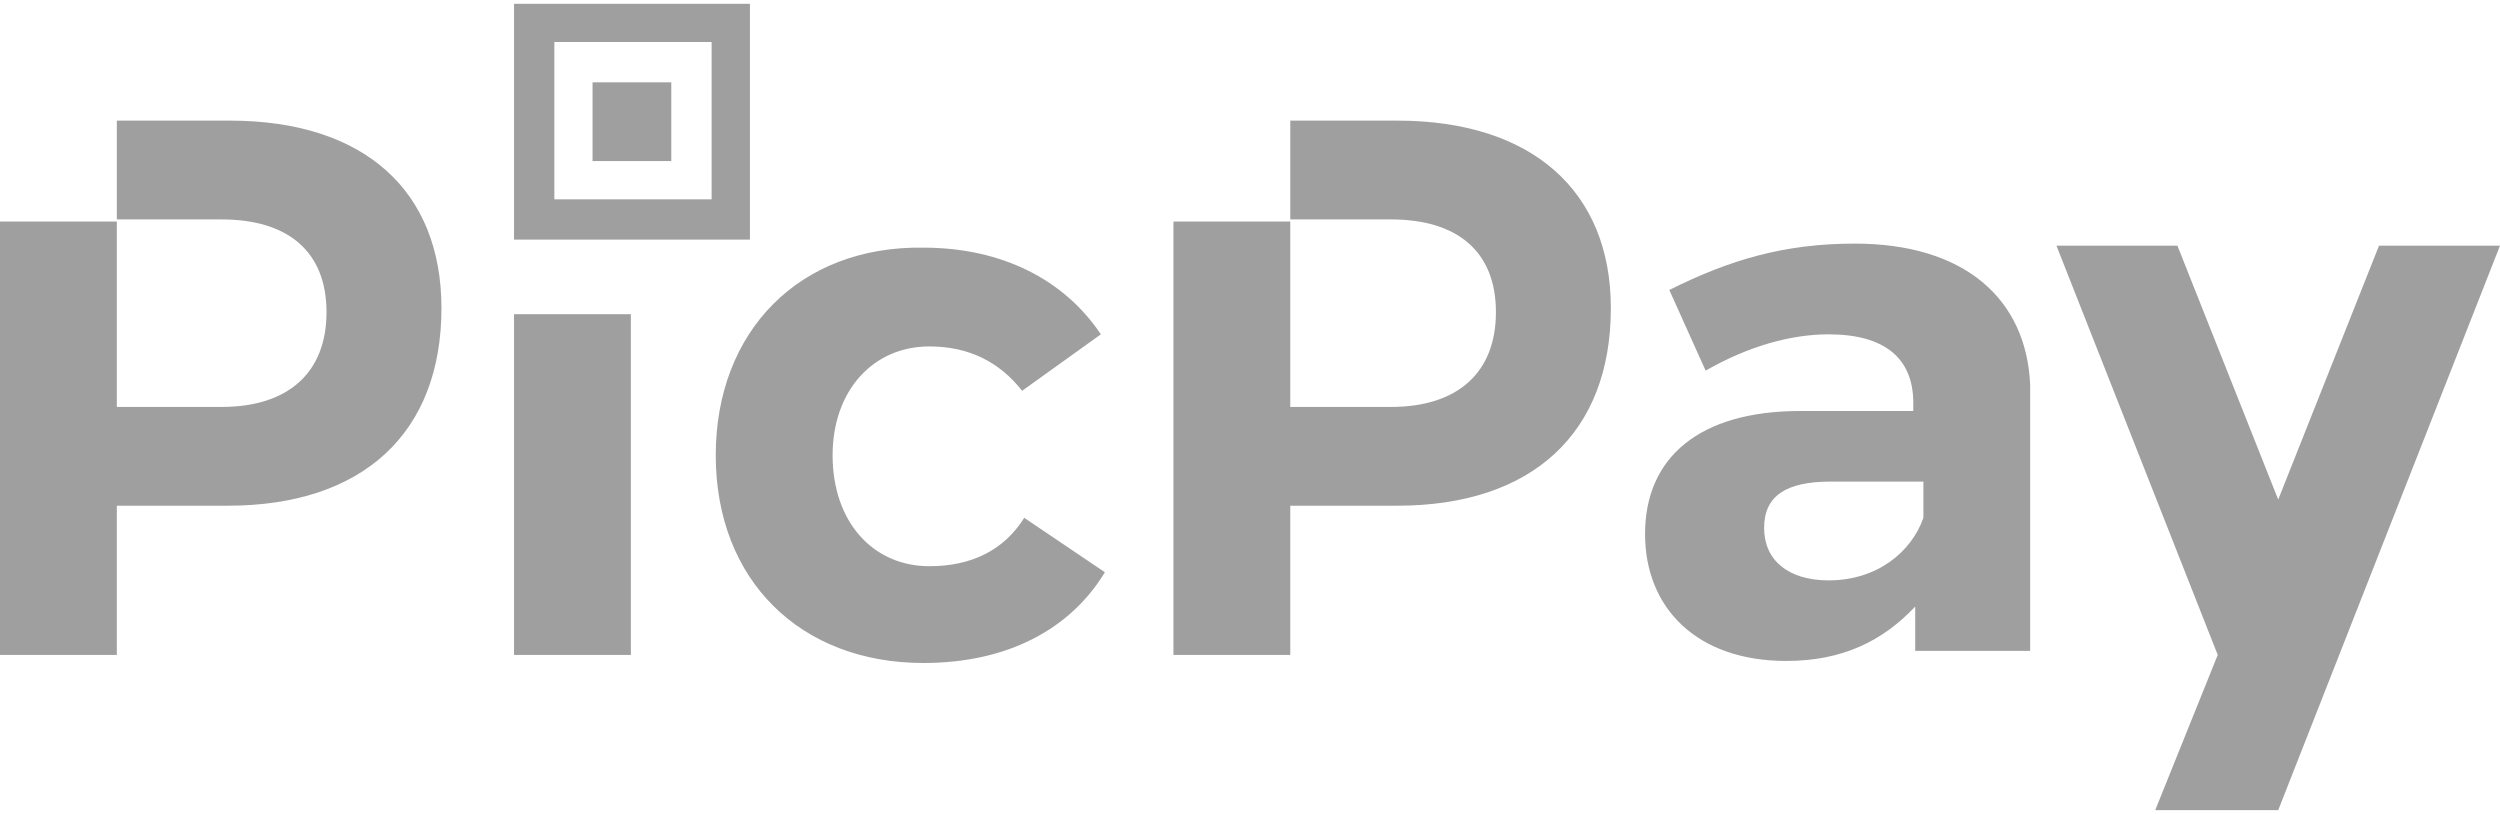
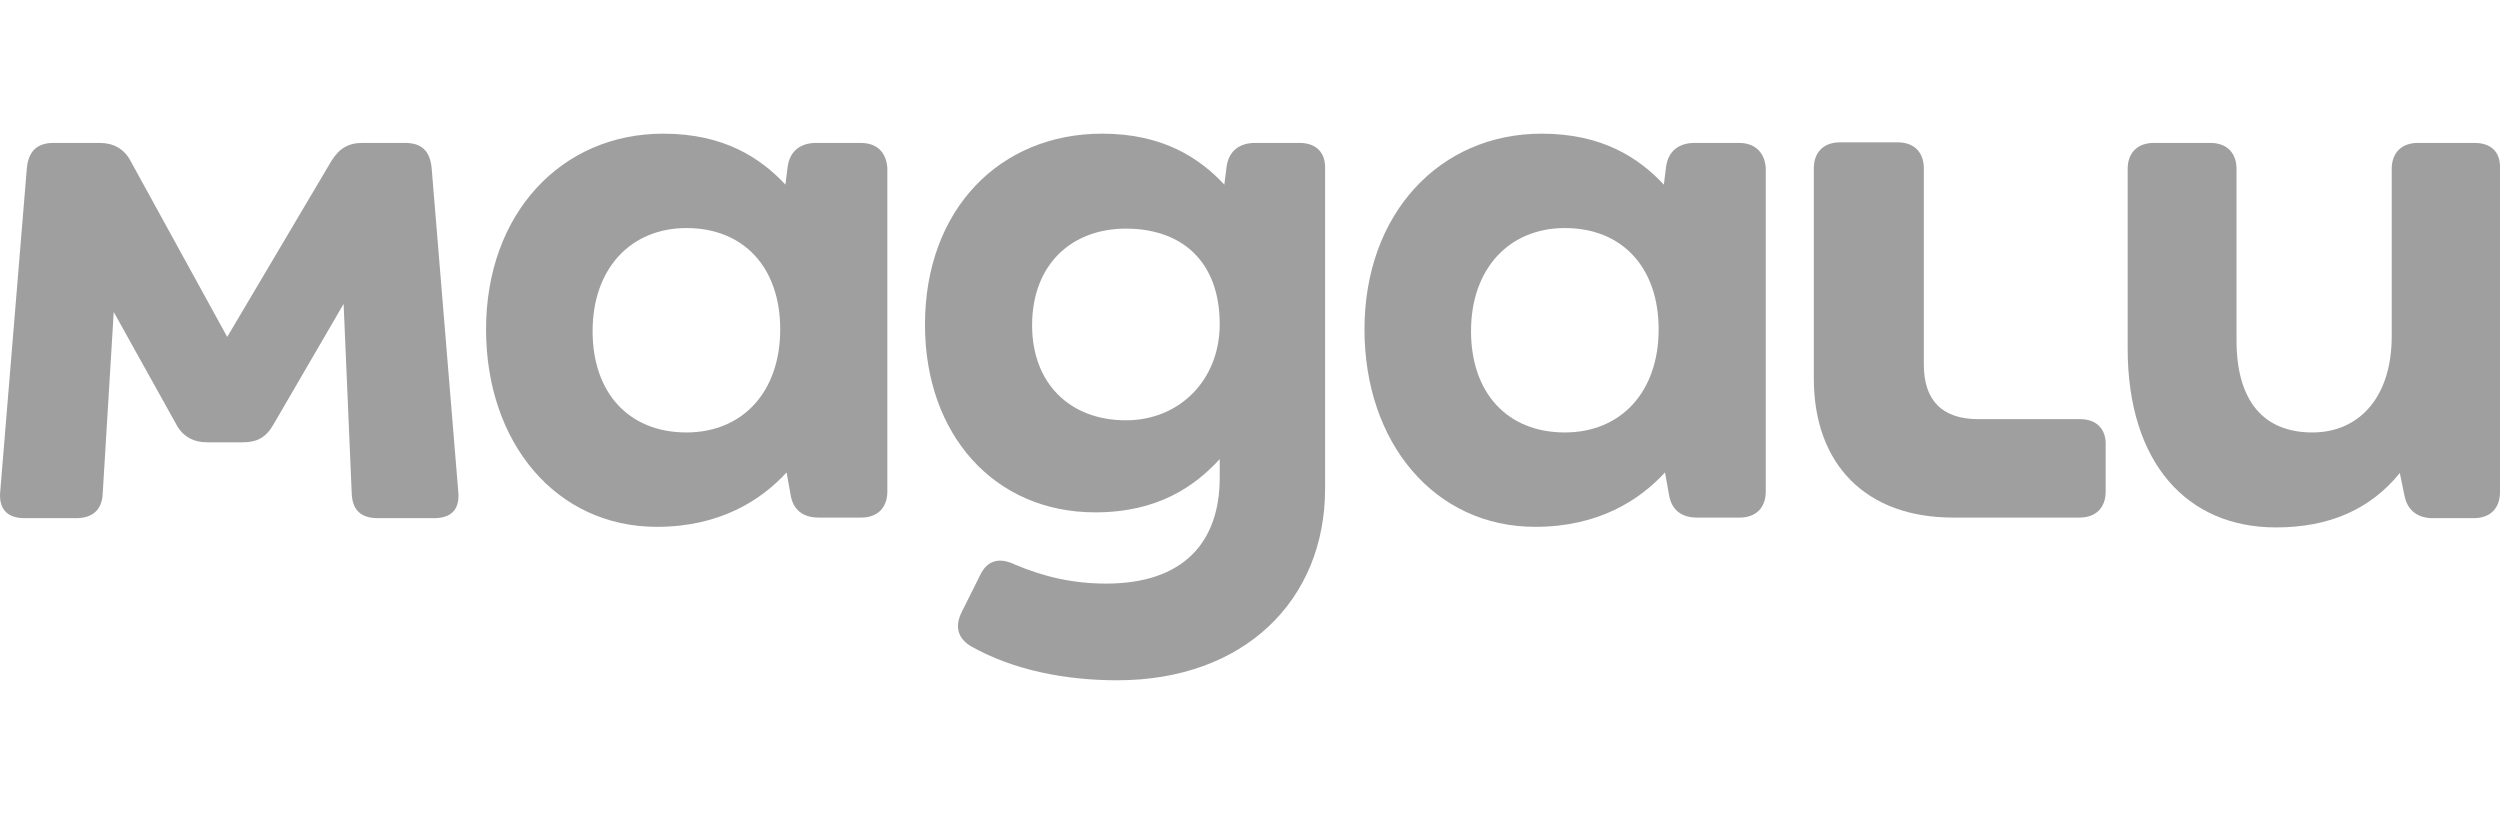
- <svg xmlns="http://www.w3.org/2000/svg" height="140" viewBox=".04 .04 984.42 317.52" width="430">
-   <path d="m202.45 256.43h46v-134.17h-46zm61.92-225.47h-31v31h31zm-173.87 15.08h-44.46v38.91h41.29c26.2 0 41.28 12.7 41.28 36.52s-15.08 37.31-41.28 37.31h-41.29v-73h-46v170.65h46v-58.75h43.67c53.19 0 84.16-28.58 84.16-77.8 0-46.05-30.17-73.84-83.37-73.84zm204.84-46h-92.89v92.84h92.89zm-15.09 77h-61.92v-61.96h61.92zm269.94-31h-42.08v38.91h39.69c26.2 0 41.29 12.7 41.29 36.52s-15.09 37.31-41.29 37.31h-39.69v-73h-46v170.65h46v-58.75h42.08c53.19 0 84.15-28.58 84.15-77.8 0-46.05-30.96-73.84-84.15-73.84zm386.64 49.23-39.7 100-39.7-100h-47.63l63.51 161.16-24.61 61.13h48.43l87.33-222.29zm-206.42-.8c-27.79 0-49.23 6.35-73.05 18.26l14.3 31.76c16.67-9.53 33.34-14.29 48.42-14.29 22.23 0 33.35 9.53 33.35 27v3.18h-44.49c-39.7 0-61.13 18.26-61.13 48.43 0 29.37 20.64 50 55.57 50 22.23 0 38.11-7.93 50.81-21.43v17.46h45.26v-104.79c-1.51-34.14-26.17-55.58-69.04-55.58zm27 108c-4.76 13.49-18.26 24.61-37.32 24.61-15.87 0-25.4-7.94-25.4-20.64s8.73-18.26 26.2-18.26h36.52zm-391.42 19.03c-22.23 0-38.1-17.47-38.1-43.67 0-25.4 15.87-42.87 38.1-42.87 15.88 0 27.79 6.35 36.53 17.47l31-22.23c-14.29-21.44-38.9-34.14-69.87-34.14-48.43-.79-81.77 32.55-81.77 81.77s33.34 81.78 81.77 81.78c33.35 0 58-13.5 71.46-35.73l-31.76-21.43c-7.98 12.7-20.68 19.05-37.36 19.05z" fill="#9f9f9f" />
+ <svg xmlns="http://www.w3.org/2000/svg" width="430" height="140" viewBox="84.26 178.2 431.74 94.4" fill="#9f9f9f">
+   <path d="M511.6,179.8h-9.8c-2.8,0-4.5,1.7-4.5,4.5v28.9c0,10.6-5.7,16.6-13.7,16.6c-8.4,0-13.1-5.4-13.1-15.9v-29.6  c0-2.8-1.7-4.5-4.5-4.5h-9.8c-2.8,0-4.5,1.7-4.5,4.5v31c0,19.7,10.2,30.9,25.6,30.9c9.2,0,16.3-3.1,21.4-9.4l0.8,3.9  c0.5,2.5,2.2,3.9,4.9,3.9h7.1c2.8,0,4.5-1.7,4.5-4.5v-55.9C516.1,181.4,514.5,179.8,511.6,179.8z" />
+   <path d="M443.5,227.5h-17.6c-6.2,0-9.4-3.2-9.4-9.4v-33.9c0-2.8-1.7-4.5-4.5-4.5h-10c-2.8,0-4.5,1.7-4.5,4.5v36.3  c0,14.9,9.1,24,24,24h21.9c2.8,0,4.5-1.7,4.5-4.5V232C448,229.2,446.3,227.5,443.5,227.5z" />
+   <path d="M158.8,184.1c-0.3-3-1.8-4.3-4.6-4.3h-7.4c-2.4,0-4,1-5.3,3.1l-18,30.4l-16.7-30.4c-1.1-2.1-3-3.1-5.3-3.1h-8  c-2.8,0-4.3,1.4-4.6,4.3L84.3,240c-0.3,3.1,1.3,4.6,4.2,4.6h8.9c2.8,0,4.5-1.4,4.6-4.3l1.9-31.3l10.8,19.4c1.1,2.1,3,3.1,5.3,3.1  h6.2c2.4,0,4-0.8,5.3-3.1l12.1-20.8l1.4,32.7c0.1,3,1.7,4.3,4.5,4.3h9.7c3,0,4.5-1.5,4.2-4.6L158.8,184.1z" />
+   <path d="M384.6,179.8h-7.7c-2.7,0-4.5,1.4-4.9,4l-0.4,3.2c-4.3-4.6-10.6-8.8-21.1-8.8c-17.6,0-30.6,13.8-30.6,33.8  c0,19.6,12.1,34.1,29.5,34.1c10.9,0,18-4.6,22.4-9.4l0.7,3.9c0.4,2.5,2.1,3.9,4.8,3.9h7.4c2.8,0,4.5-1.7,4.5-4.5v-55.9  C389,181.4,387.3,179.8,384.6,179.8z M354.5,229.8c-9.9,0-16.2-6.8-16.2-17.5c0-10.8,6.6-17.8,16.2-17.8c9.9,0,16.2,6.8,16.2,17.5  C370.7,222.8,364.2,229.8,354.5,229.8z" />
+   <path d="M308.7,179.8H301c-2.7,0-4.5,1.4-4.9,4l-0.4,3.2c-4.3-4.6-10.6-8.8-21.1-8.8c-17.6,0-30.6,13-30.6,33  c0,19,12,32.4,29.4,32.4c10.8,0,17.2-4.5,21.5-9.2v3.2c0,11.2-6.3,18.3-19.6,18.3c-5.6,0-10.6-1.1-15.8-3.3c-2.7-1.3-4.8-0.7-6,1.9  l-3.1,6.2c-1.3,2.5-0.8,4.6,1.5,6c7.4,4.2,16.5,5.9,25.3,5.9c21.9,0,35.9-13.8,35.9-33.1v-55.2C313.2,181.4,311.5,179.8,308.7,179.8  z M278.7,227.7c-9.7,0-16.2-6.4-16.2-16.4c0-10.5,6.8-16.7,16.2-16.7c9.7,0,16.2,5.7,16.2,16.5C294.9,220.7,288,227.7,278.7,227.7z" />
+   <path d="M232.9,179.8h-7.7c-2.7,0-4.5,1.4-4.9,4l-0.4,3.2c-4.3-4.6-10.6-8.8-21.1-8.8c-17.6,0-30.6,13.8-30.6,33.8  c0,19.6,12.1,34.1,29.5,34.1c10.9,0,18-4.6,22.4-9.4l0.7,3.9c0.4,2.5,2.1,3.9,4.8,3.9h7.4c2.8,0,4.5-1.7,4.5-4.5v-55.9  C237.3,181.4,235.7,179.8,232.9,179.8z M202.8,229.8c-9.9,0-16.2-6.8-16.2-17.5c0-10.8,6.6-17.8,16.2-17.8c9.9,0,16.2,6.8,16.2,17.5  C219,222.8,212.5,229.8,202.8,229.8z" />
</svg>
